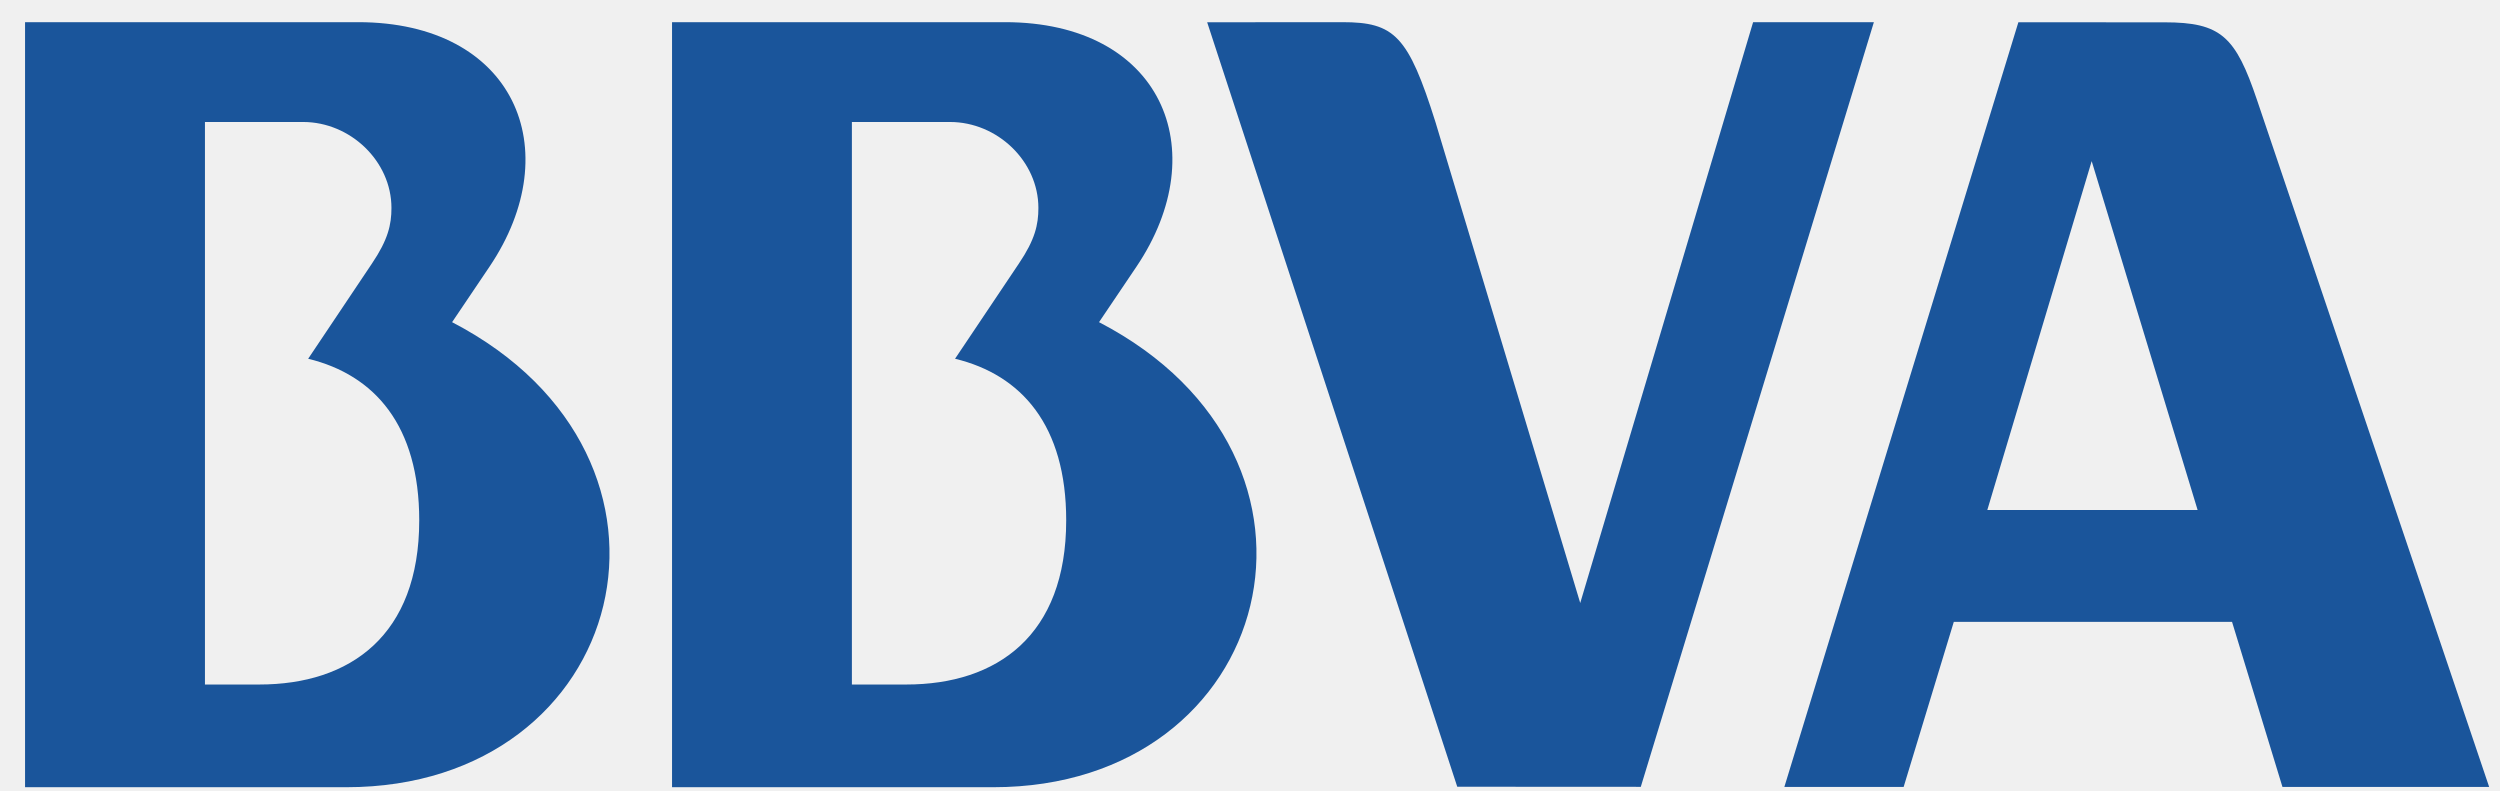
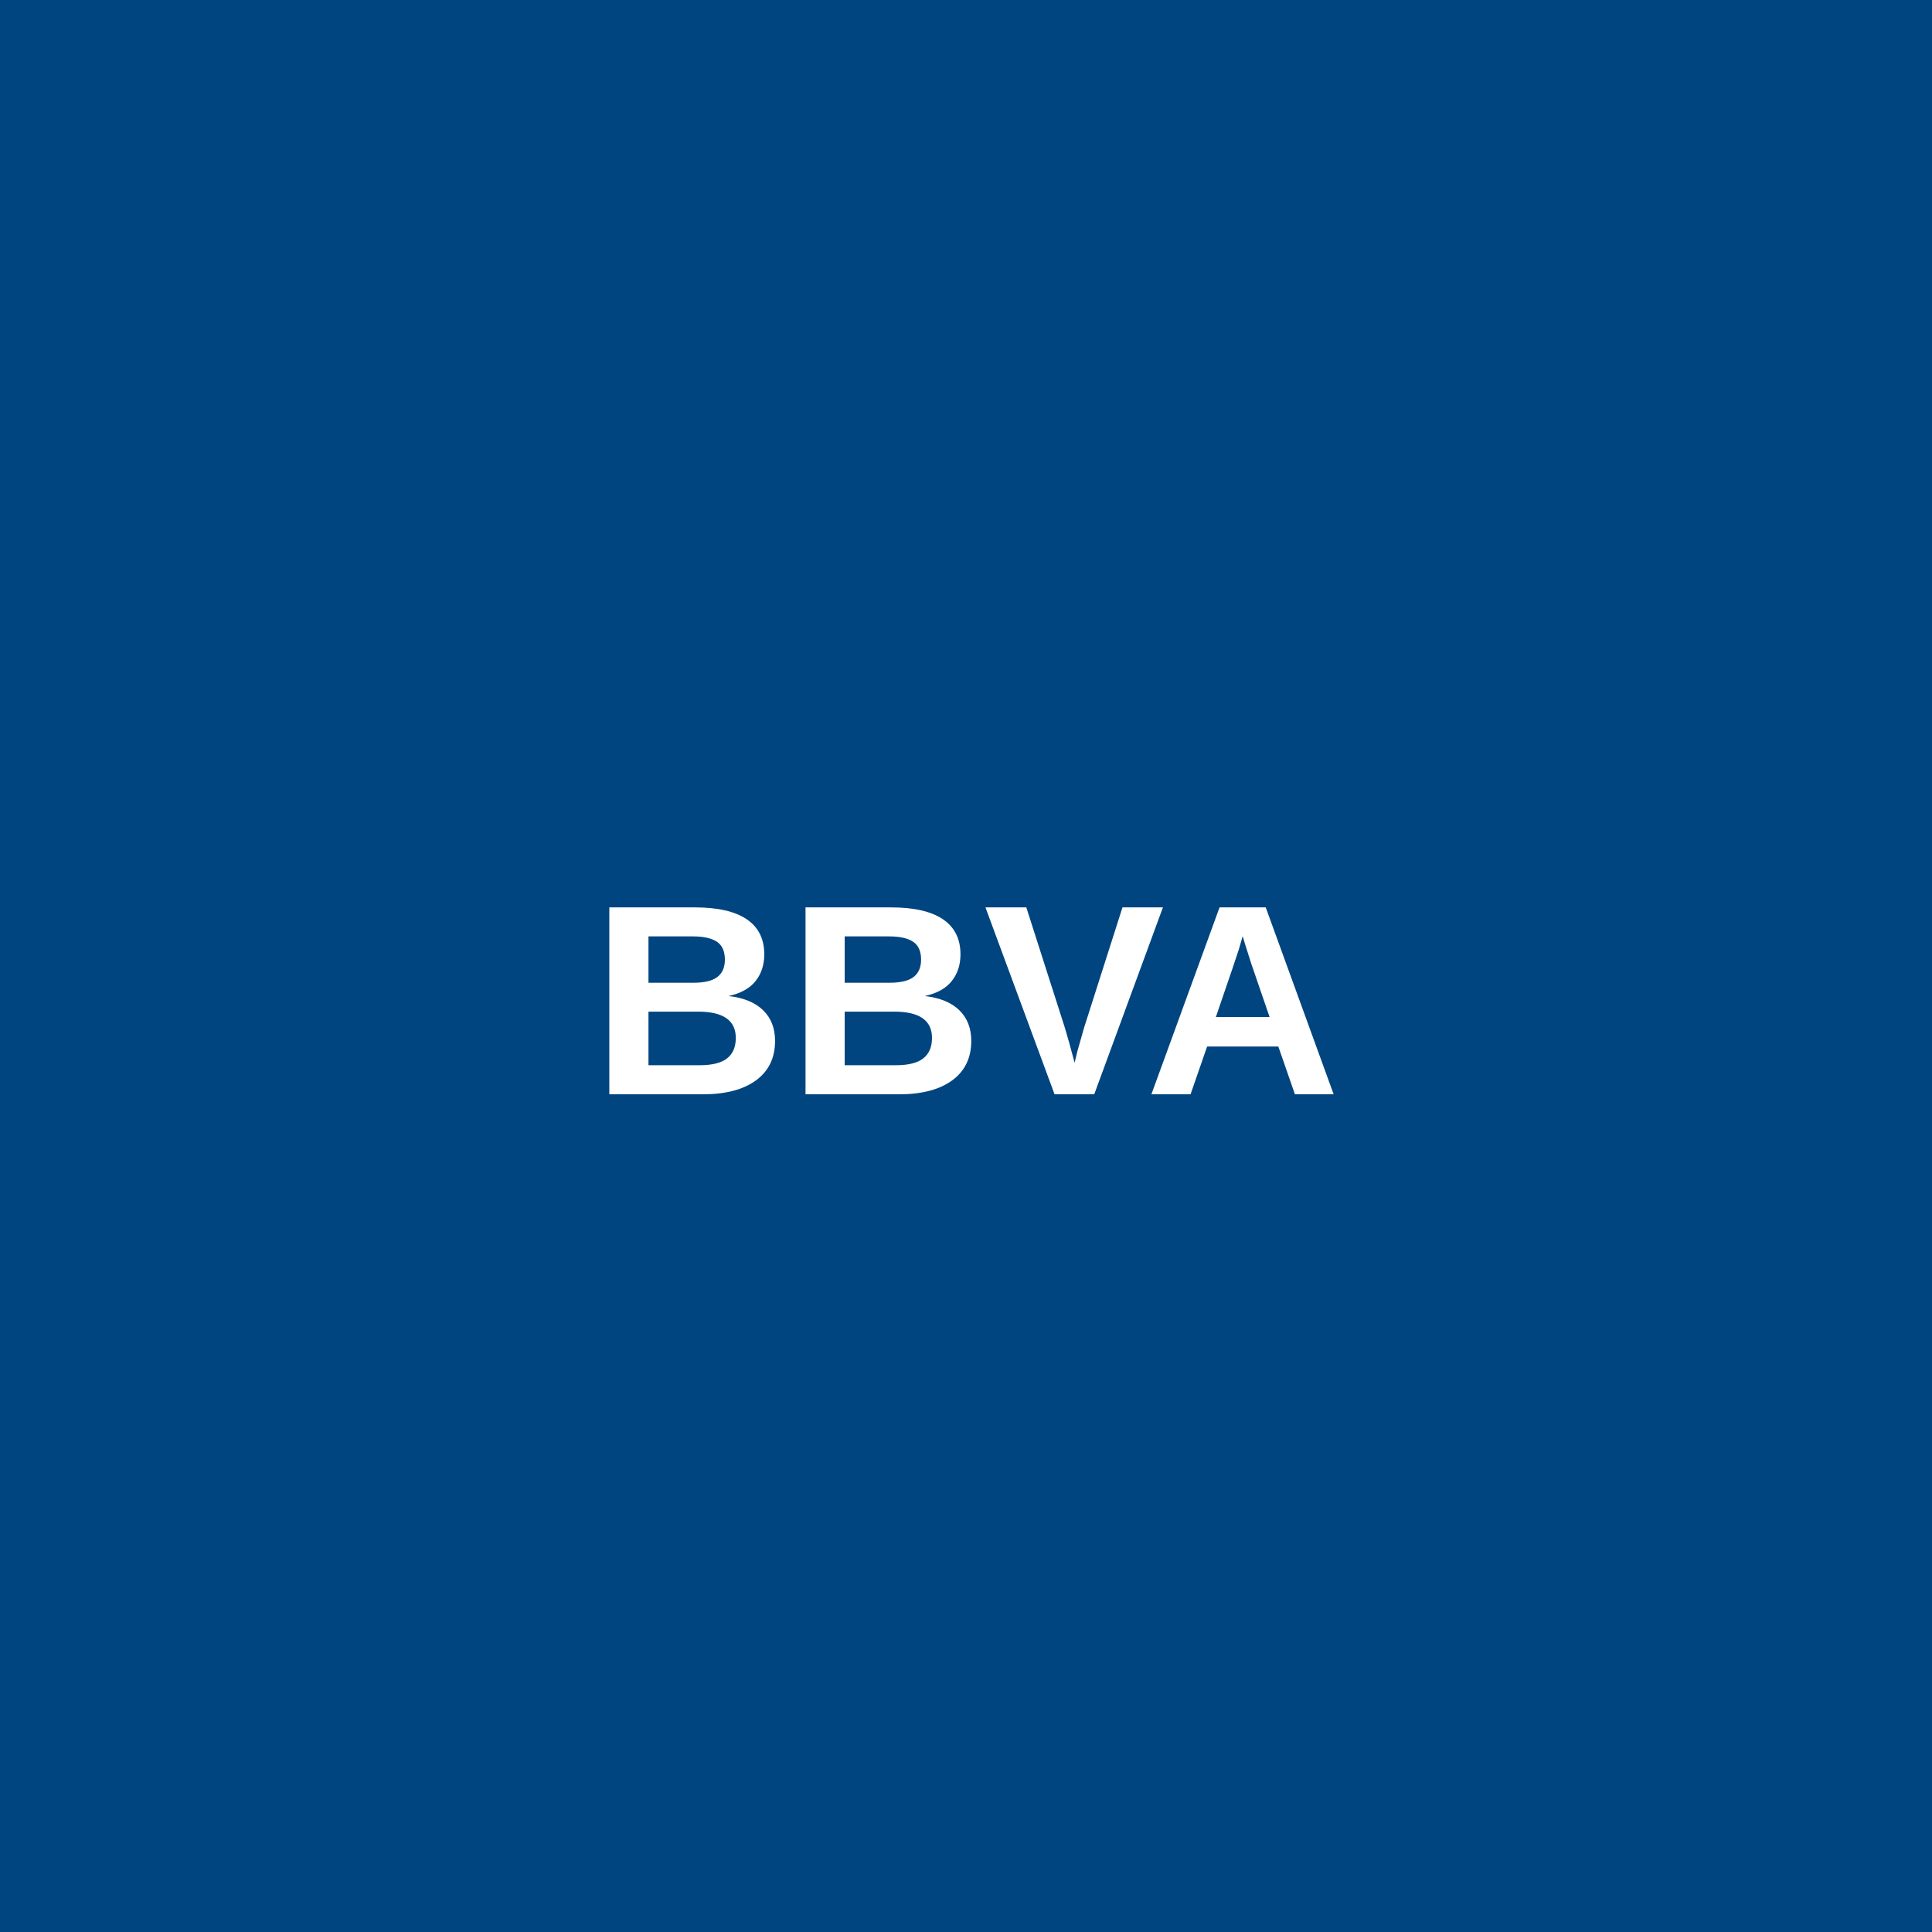
- <svg xmlns="http://www.w3.org/2000/svg" version="1.1" x="0px" y="0px" width="98px" height="31px" viewBox="-0.982 -0.869 98 31" enable-background="new -0.982 -0.869 98 31" xml:space="preserve">
-   <defs>
- </defs>
-   <path fill-rule="evenodd" clip-rule="evenodd" fill="#1A559B" d="M85.164,19.122h-8.243l4.091-13.675L85.164,19.122 M83.867,0.006  c2.217,0,2.787,0.554,3.63,3.057l9.096,26.915H88.49l-1.976-6.47H75.607l-1.966,6.47h-4.676l9.173-29.974L83.867,0.006z" />
-   <path fill-rule="evenodd" clip-rule="evenodd" fill="#1A559B" d="M36.456,13.194l2.502-3.731c0.633-0.937,0.765-1.524,0.765-2.181  c0-1.831-1.608-3.369-3.466-3.369h-3.845v22.051h2.131c3.565,0,6.27-1.925,6.27-6.434C40.813,15.813,39.069,13.827,36.456,13.194   M37.953,29.99H25.362V0h13.05c6.12,0,8.251,4.987,5.154,9.586L42.1,11.76C52.367,17.089,49.027,29.99,37.953,29.99z" />
-   <path fill-rule="evenodd" clip-rule="evenodd" fill="#1A559B" d="M11.098,13.194l2.5-3.731c0.632-0.937,0.765-1.524,0.765-2.181  c0-1.831-1.611-3.369-3.463-3.369H7.052v22.051h2.13c3.565,0,6.27-1.925,6.27-6.434C15.452,15.813,13.706,13.827,11.098,13.194   M12.593,29.99H0V0h13.054c6.118,0,8.251,4.987,5.152,9.586L16.74,11.76C27.005,17.089,23.667,29.99,12.593,29.99z" />
-   <path fill="#1A559B" d="M67.74,0h4.734l-9.137,29.975l-7.195-0.004L46.339,0.004L51.638,0c2.043,0,2.582,0.527,3.652,3.923  l5.673,18.846L67.74,0" />
+ <svg xmlns="http://www.w3.org/2000/svg" viewBox="0 0 512 512">
+   <rect width="512" height="512" fill="#004580" />
+   <text x="256" y="290" text-anchor="middle" font-family="Arial,sans-serif" font-weight="bold" font-size="72" fill="#FFFFFF">BBVA</text>
</svg>
